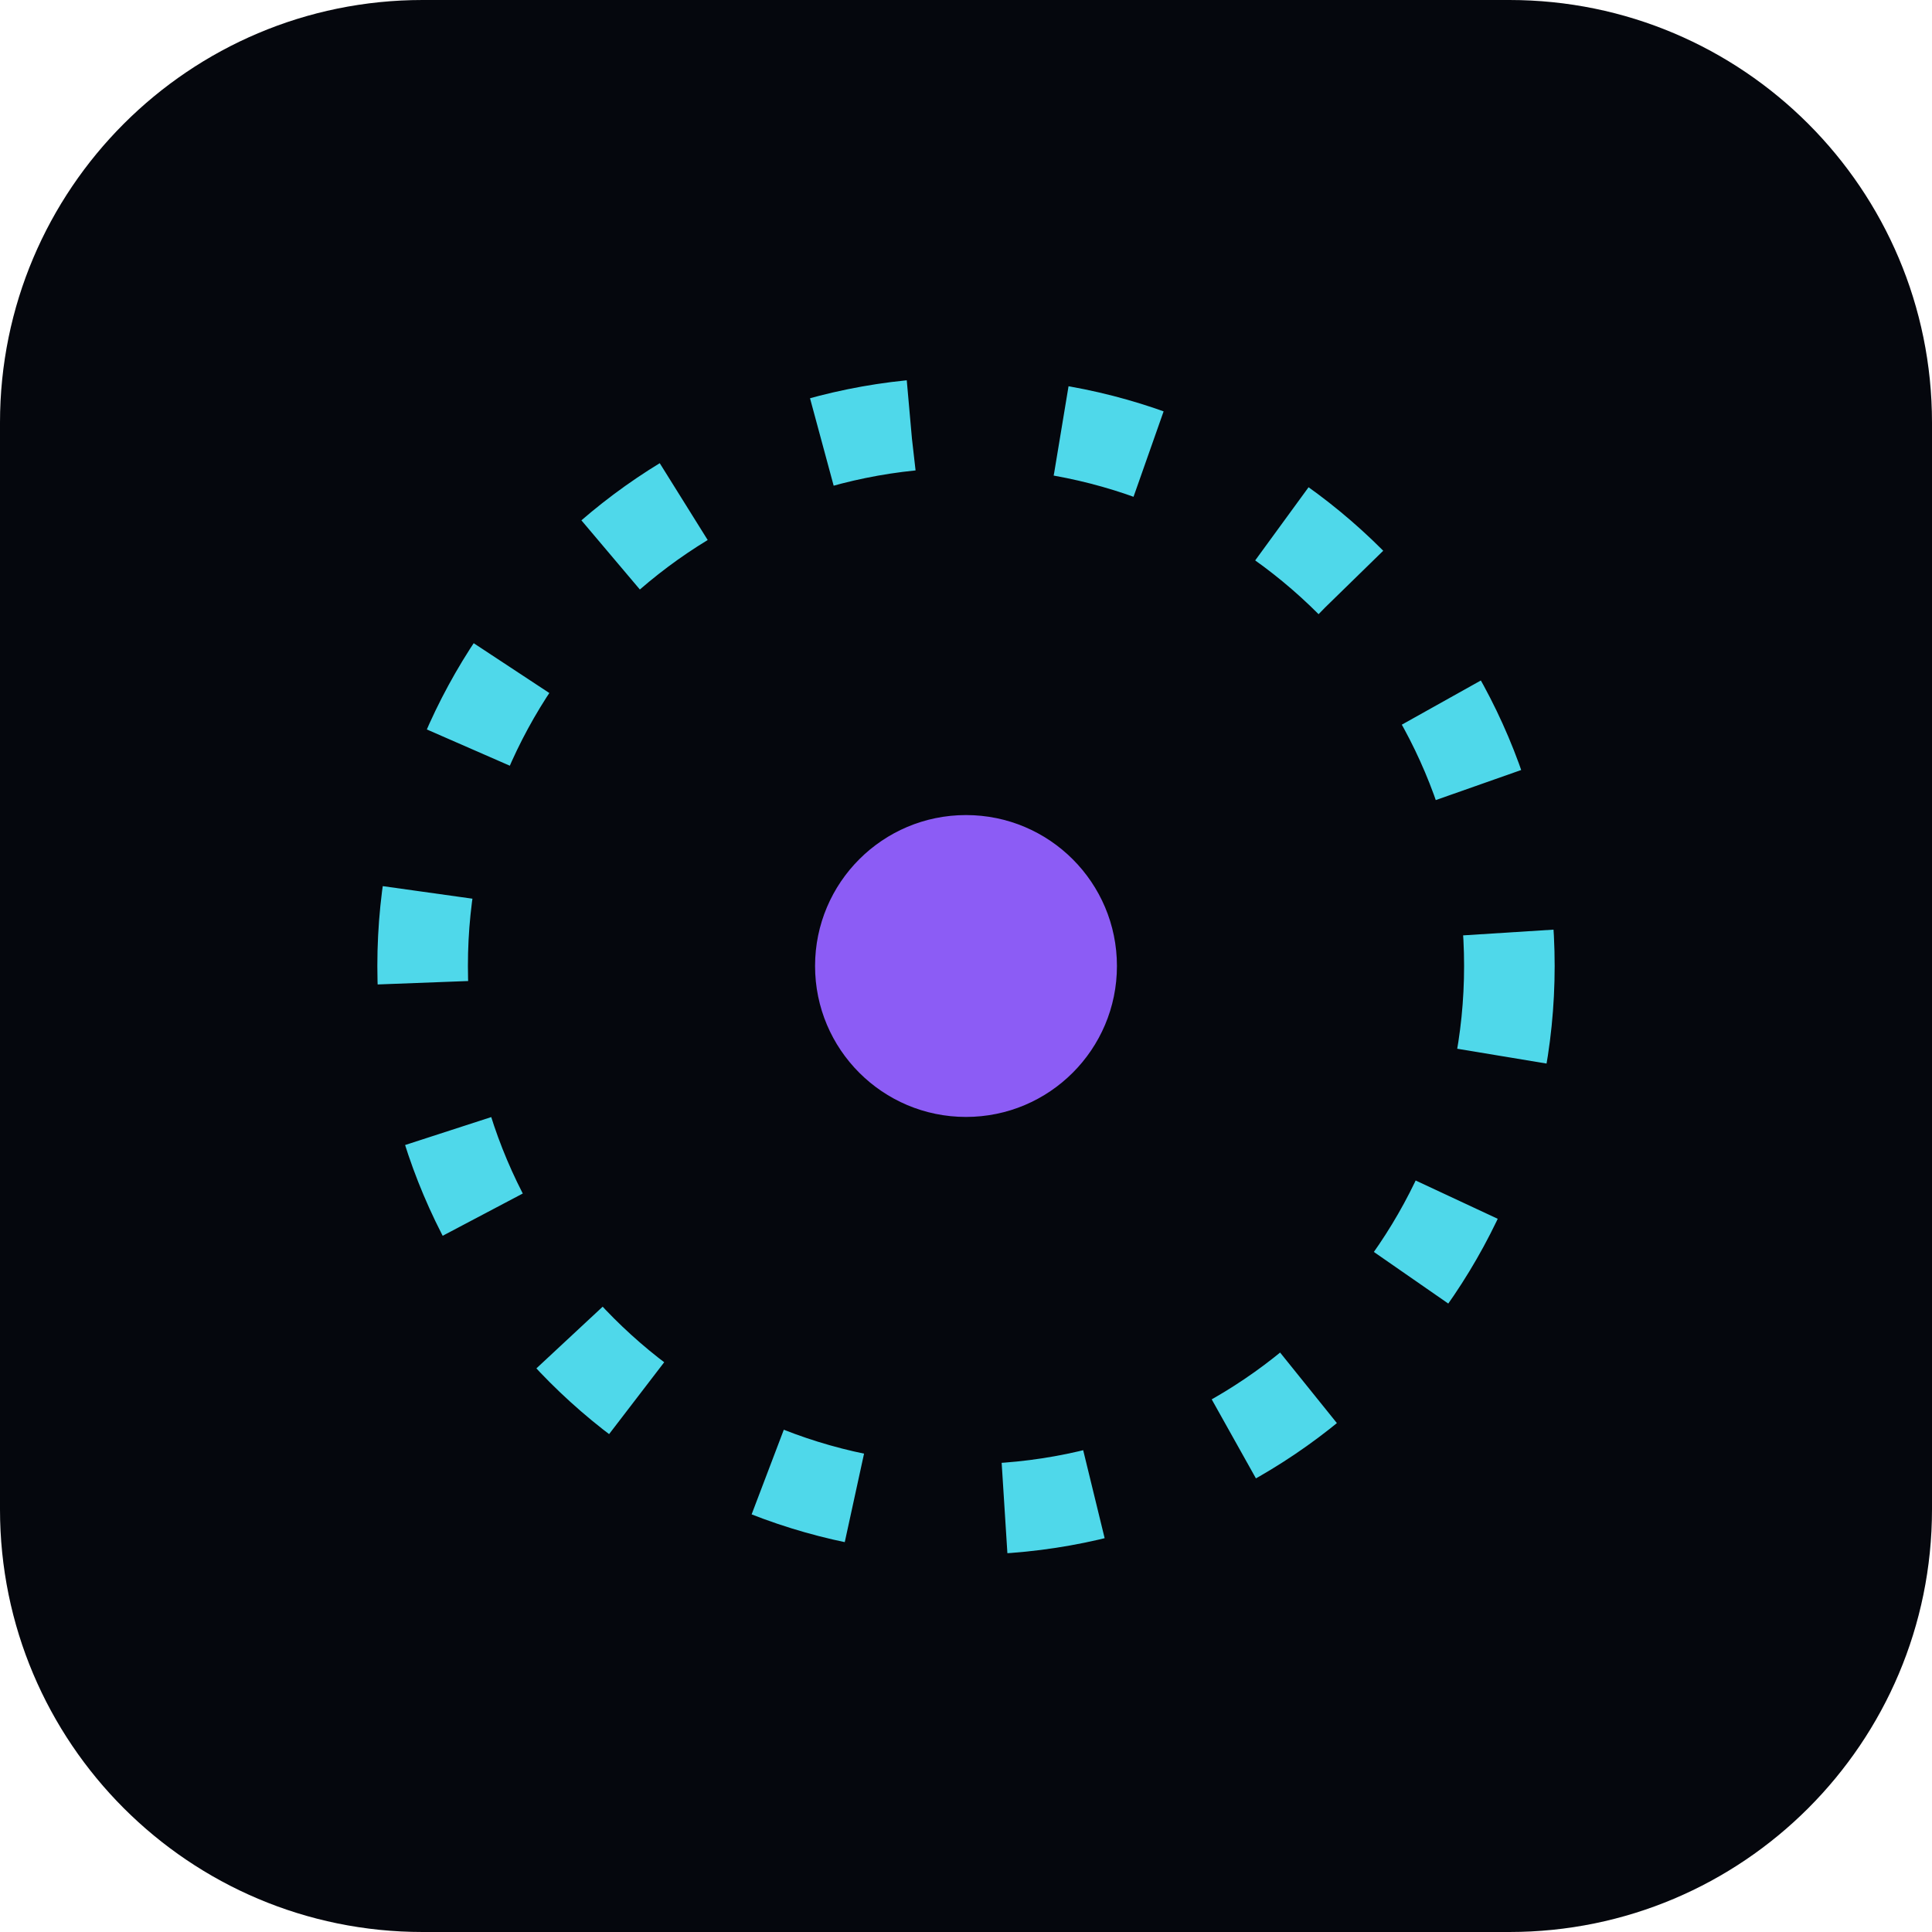
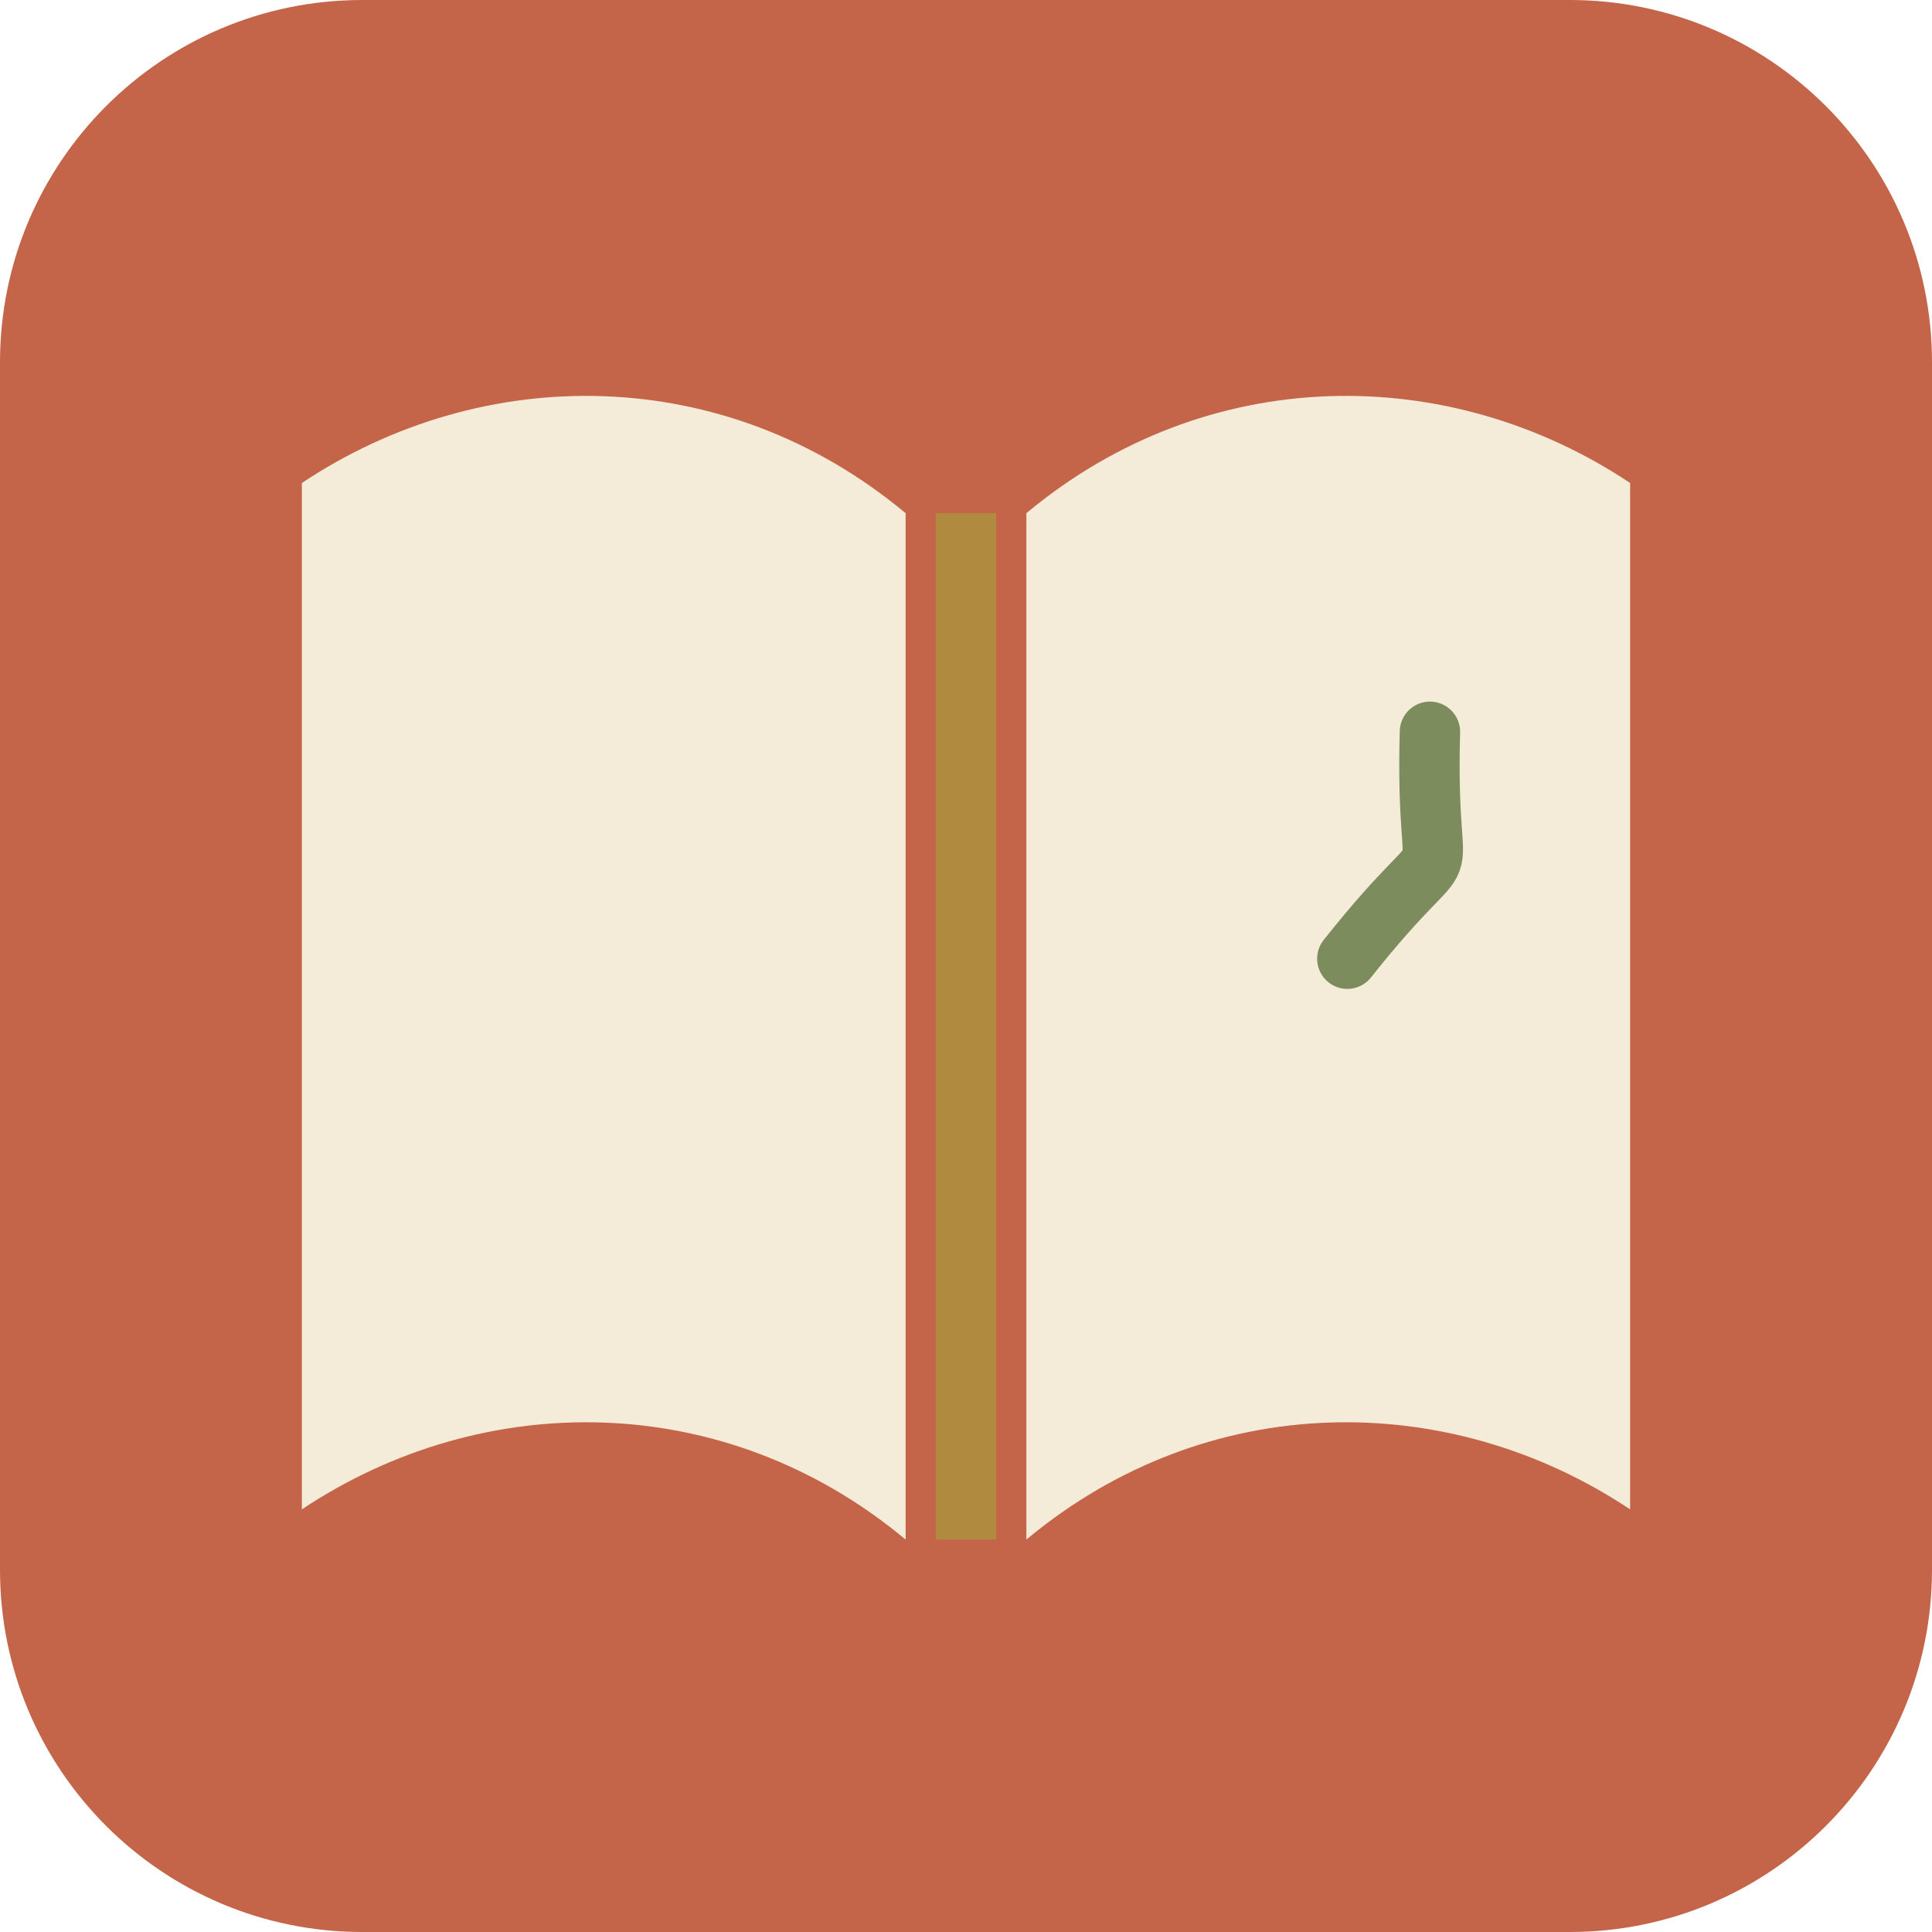
<svg xmlns="http://www.w3.org/2000/svg" viewBox="0 0 64 64">
-   <rect width="64" height="64" rx="14" fill="#05070D" />
-   <circle cx="32" cy="32" r="18" fill="none" stroke="#4FD8EA" stroke-width="3" stroke-dasharray="3 5" />
-   <circle cx="32" cy="32" r="5" fill="#8C5CF5" />
+   <rect width="64" height="64" rx="12" fill="#C4654A" />
+   <path d="M10 16c6-4 14-4 20 1v34c-6-5-14-5-20-1V16z" fill="#F4ECD8" />
+   <path d="M54 16c-6-4-14-4-20 1v34c6-5 14-5 20-1V16z" fill="#F4ECD8" />
+   <path d="M32 17v34" stroke="#B08A3E" stroke-width="2" />
+   <path d="M46 24c2 6 2 2 0 8" stroke="#7D8C5C" stroke-width="2" fill="none" stroke-linecap="round" transform="rotate(20 46 28)" />
</svg>
